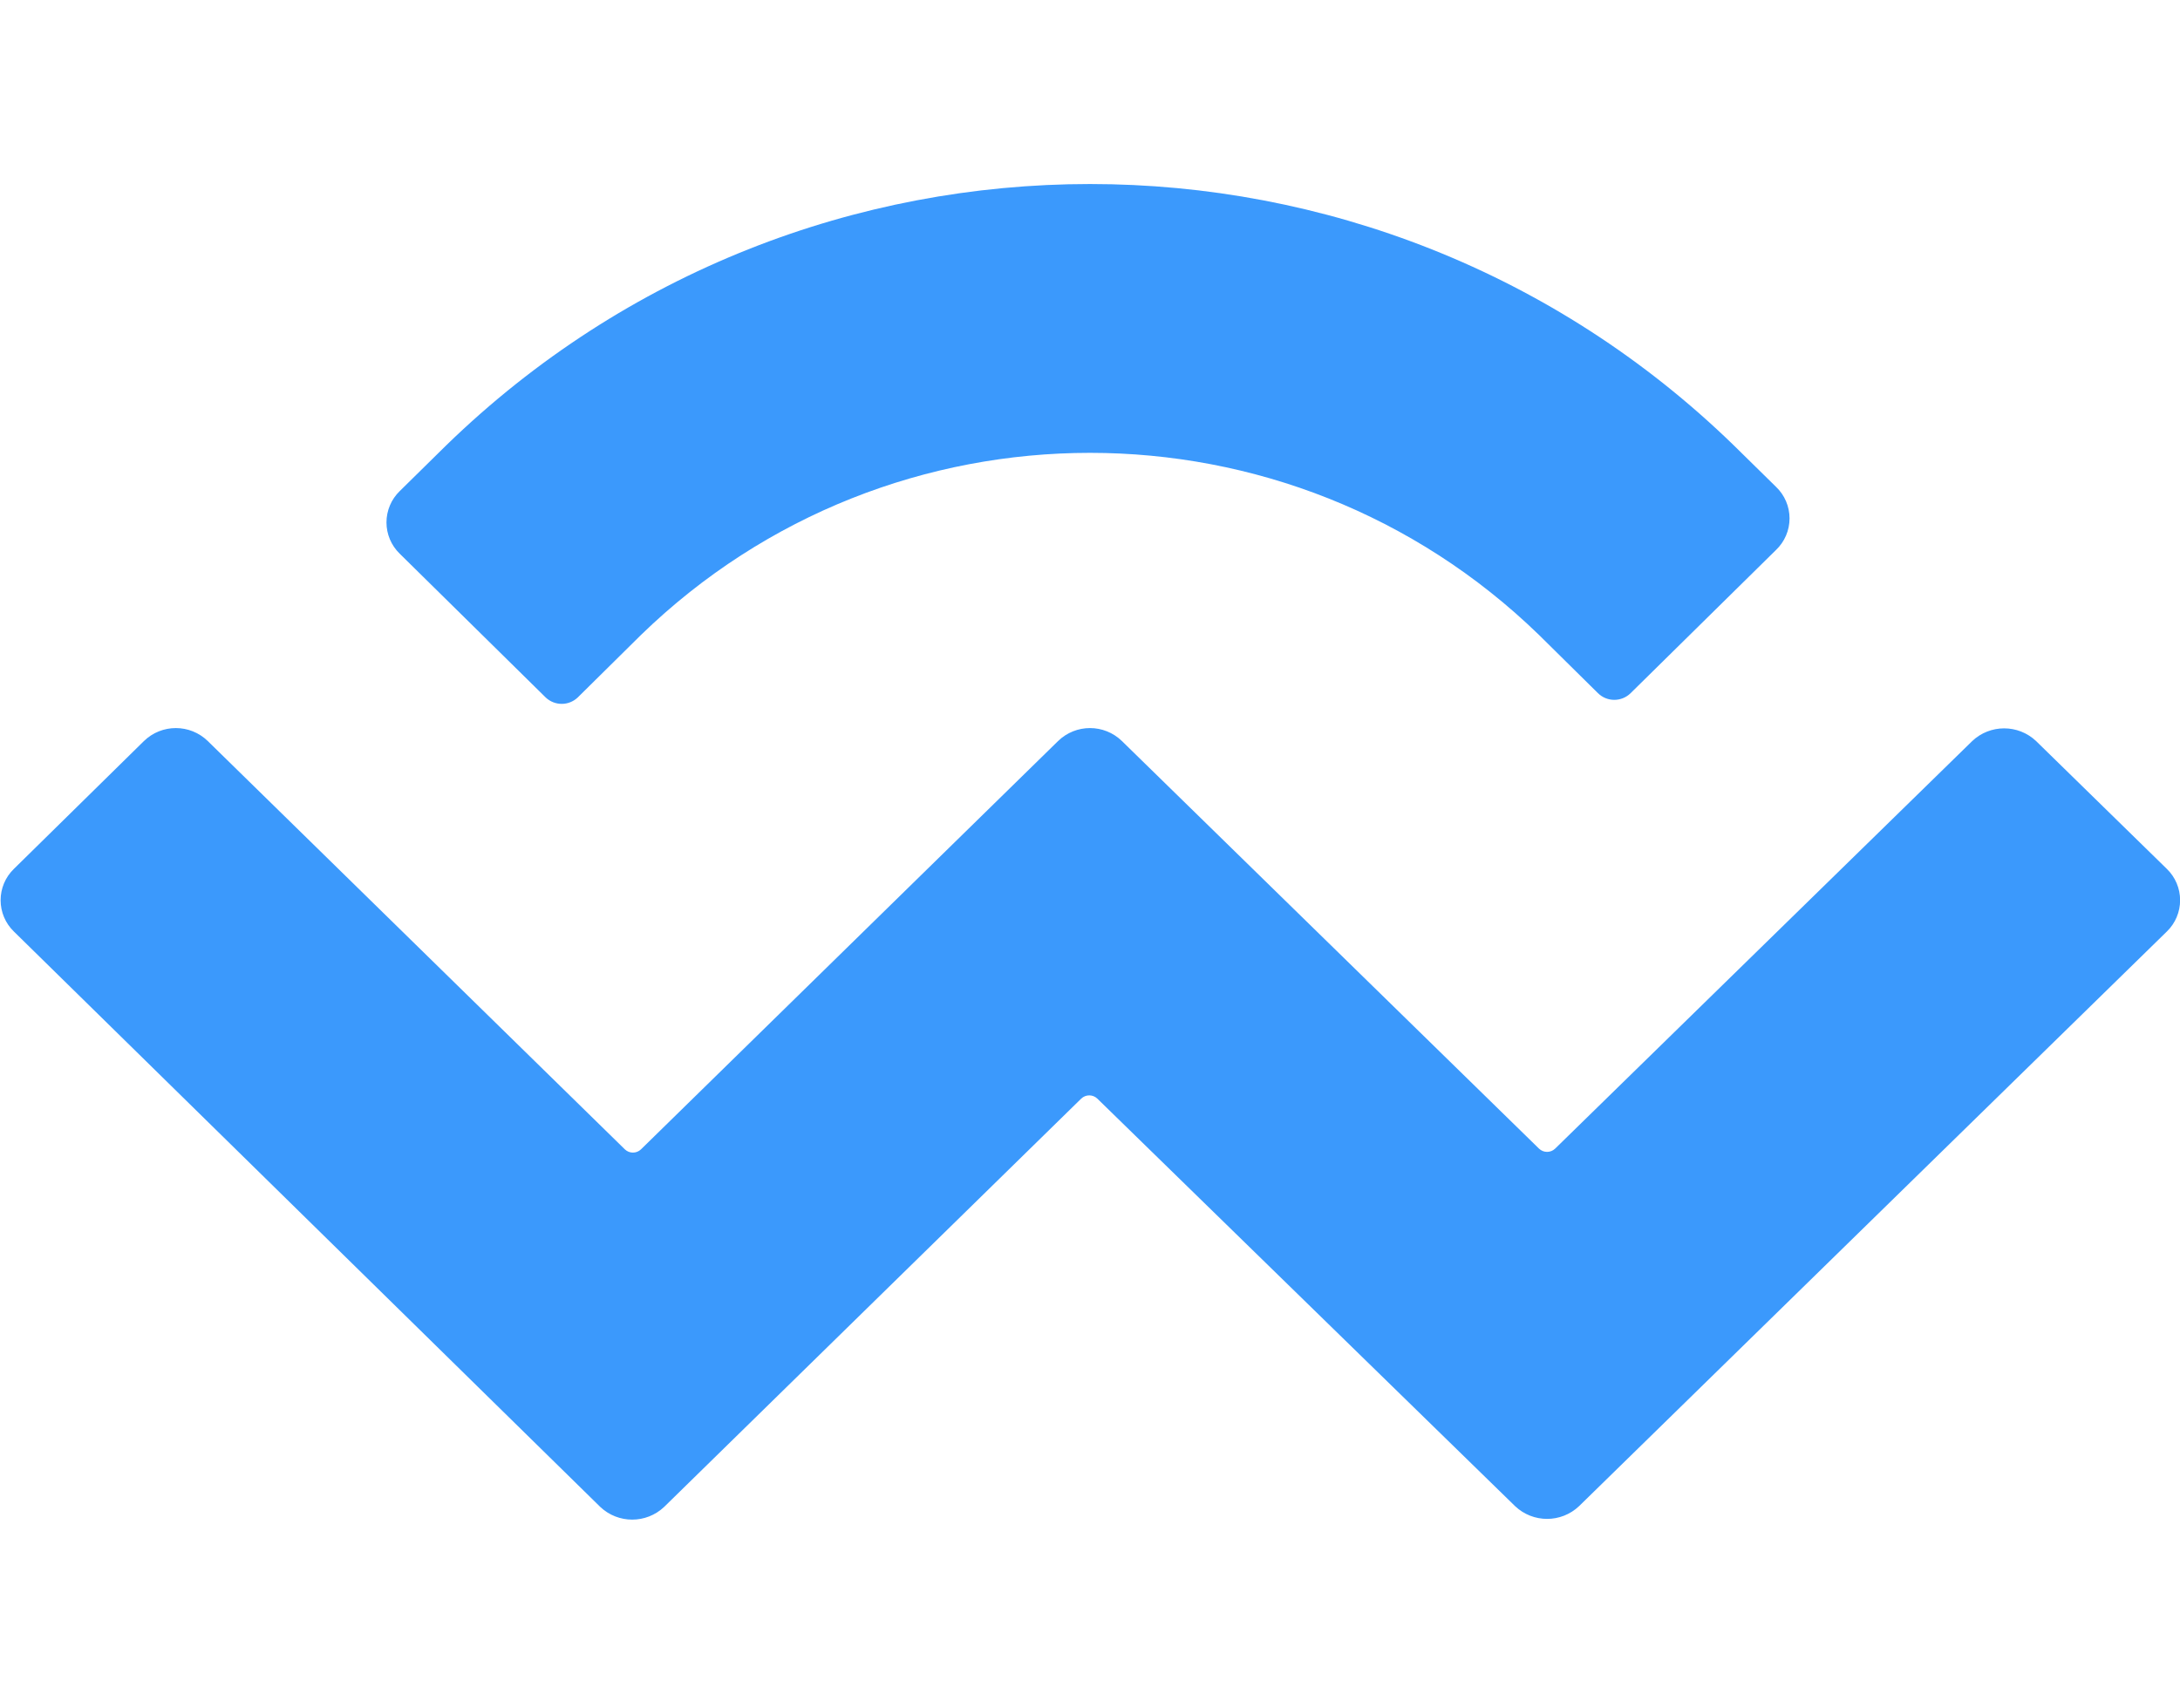
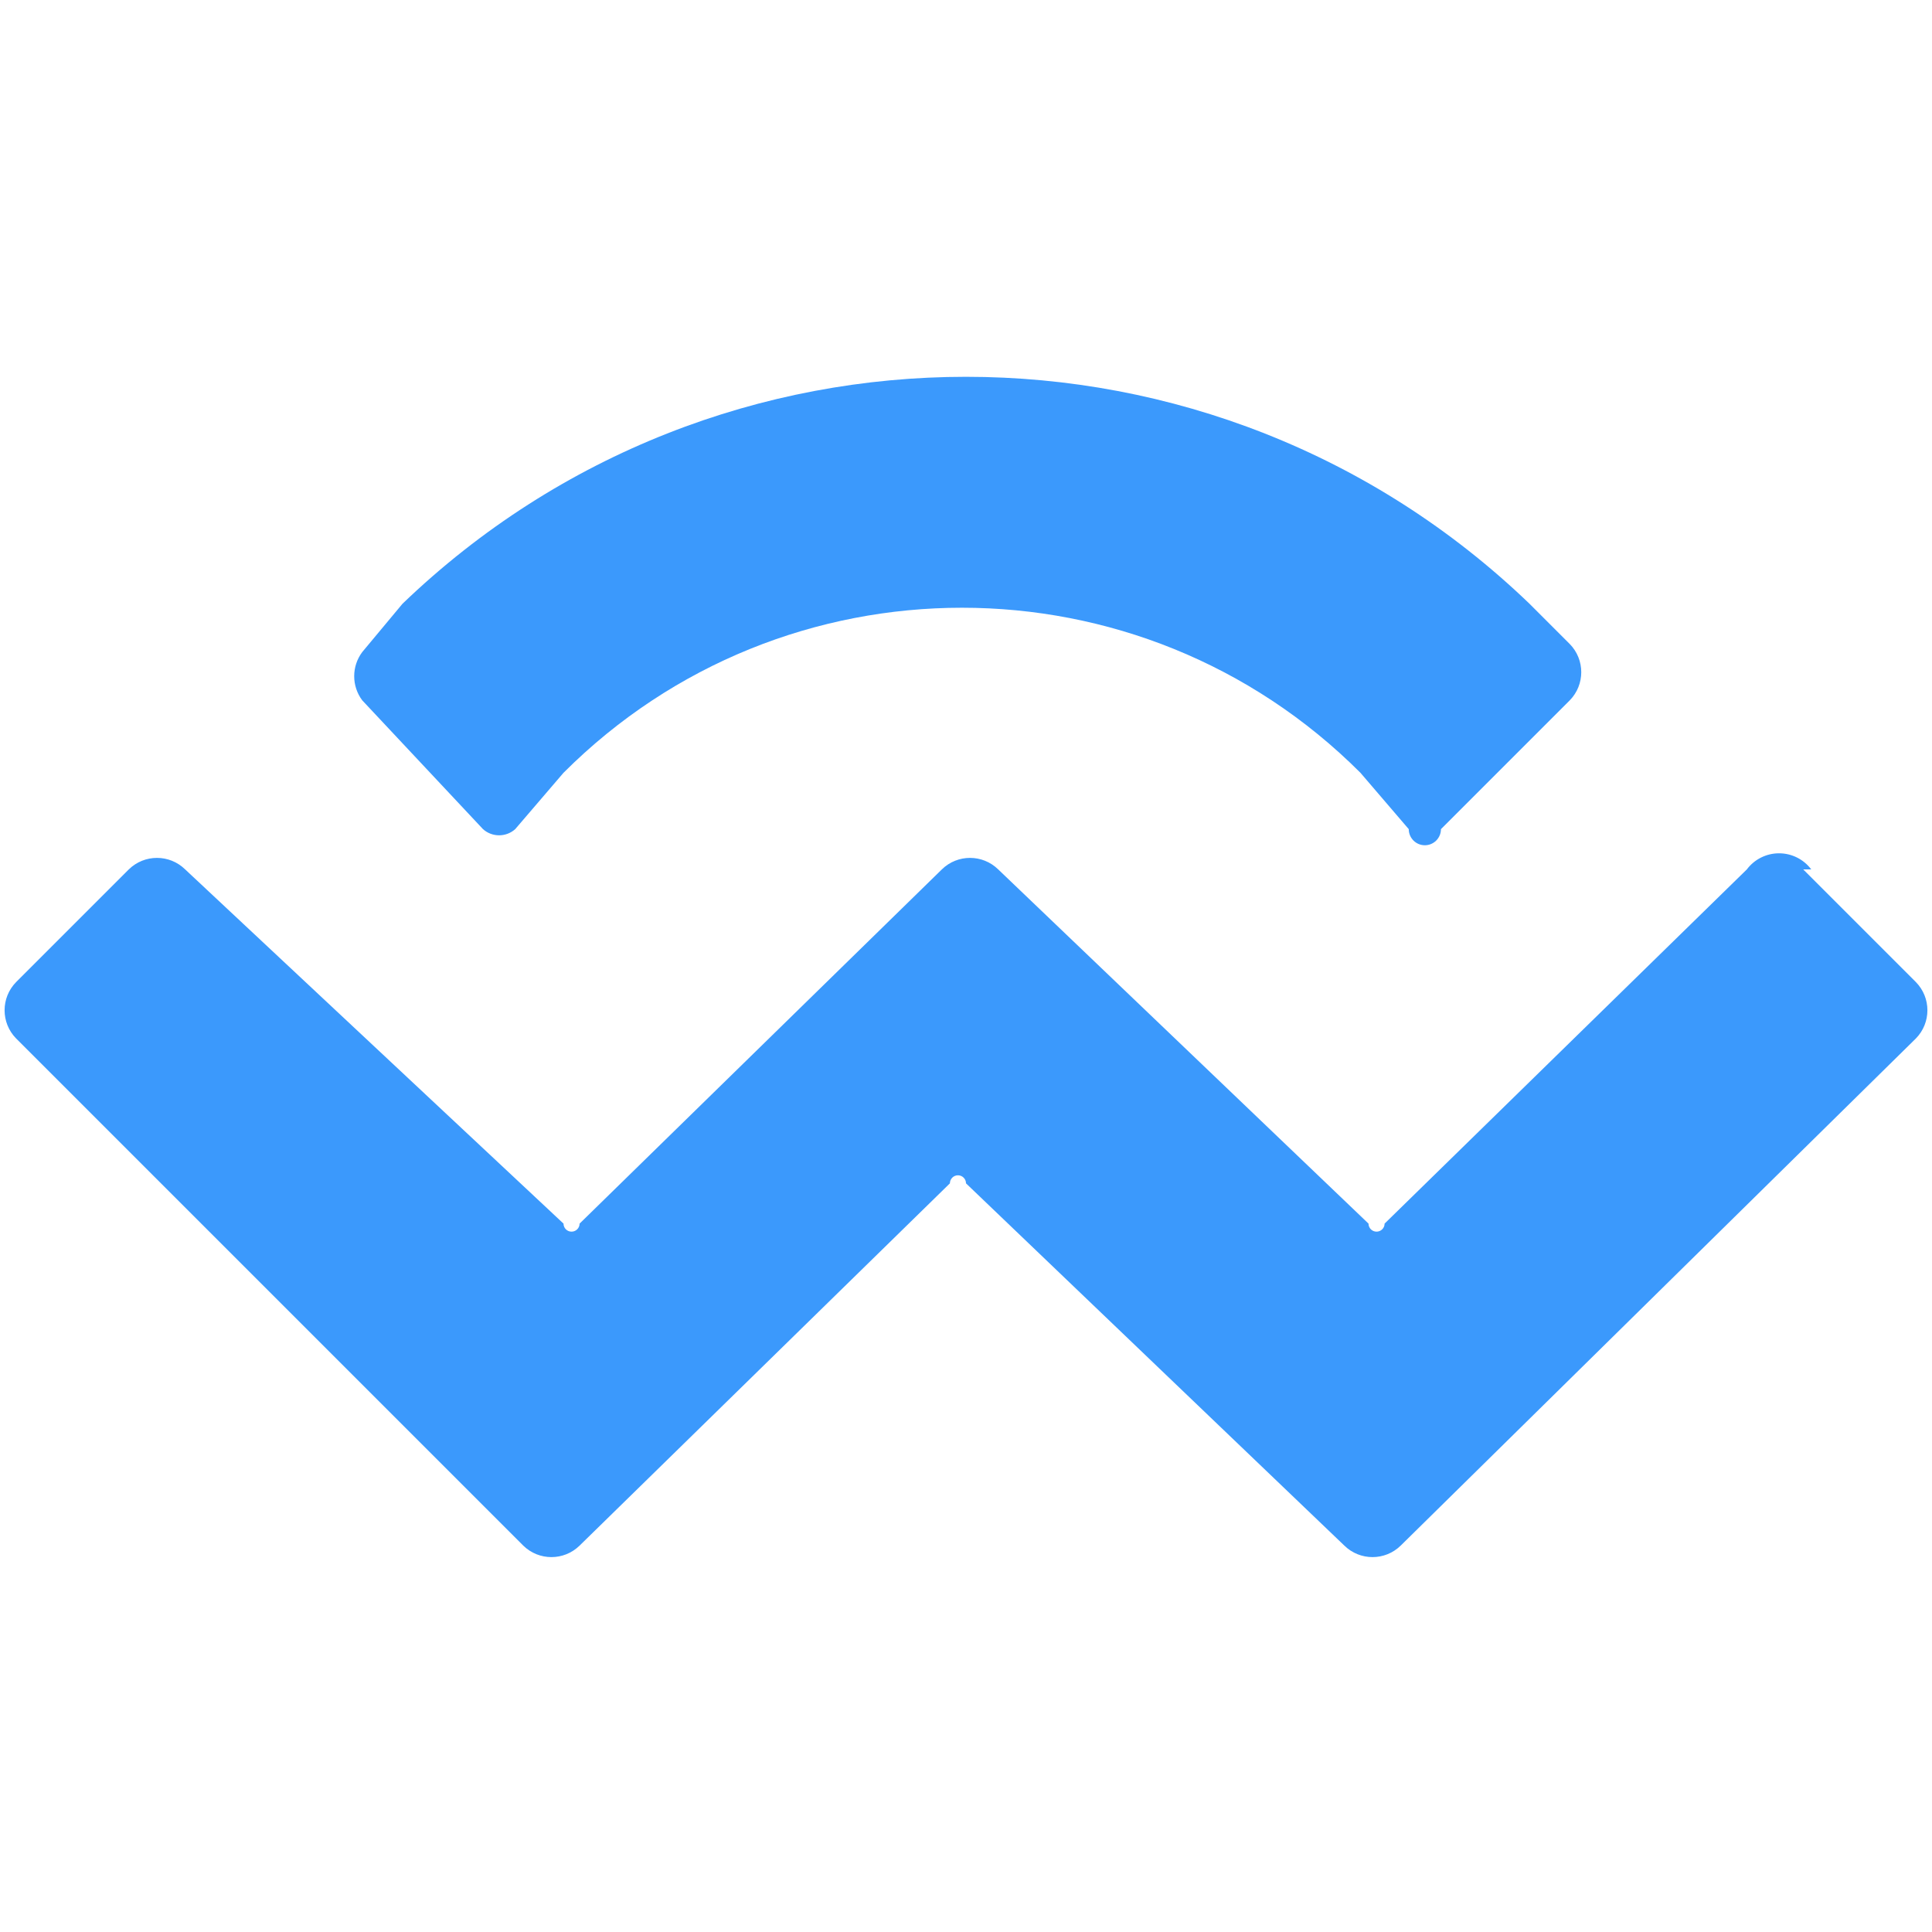
- <svg xmlns="http://www.w3.org/2000/svg" viewBox="0 0 300 235">
-   <path d="M61.4 61.3a127.1 127.1 0 01177.2 0l5.8 5.7a6 6 0 010 8.7l-20 19.7a3.2 3.2 0 01-4.5 0l-8.1-8a88.7 88.7 0 00-123.6 0L79.5 96a3.2 3.2 0 01-4.4 0L55 76.2a6 6 0 010-8.6zM280.2 102l18 17.6a6 6 0 010 8.6l-80.9 79.1a6.4 6.4 0 01-8.8 0L151 151.2a1.6 1.6 0 00-2.2 0l-57.4 56.2a6.4 6.4 0 01-8.8 0L1.9 128.2a6 6 0 010-8.6L19.8 102a6.3 6.3 0 018.8 0L86 158.2a1.6 1.6 0 002.2 0l57.4-56.2a6.3 6.3 0 018.8 0l57.4 56.1a1.6 1.6 0 002.2 0l57.4-56.1a6.4 6.4 0 018.8 0z" fill="#3b99fc" />
+ <svg xmlns="http://www.w3.org/2000/svg" viewBox="0 0 24 24">
+   <path d="M5 7.5a10.1 10.1 0 0114 0l.5.5a.5.5 0 010 .7l-1.6 1.6a.2.2 0 01-.4 0l-.6-.7a7 7 0 00-9.9 0l-.6.7a.3.3 0 01-.4 0L4.5 8.7a.5.5 0 010-.6zm17.4 3.3l1.4 1.4a.5.5 0 010 .7l-6.4 6.3a.5.5 0 01-.7 0L12 14.7a.1.1 0 00-.2 0l-4.6 4.5a.5.5 0 01-.7 0L.2 12.9a.5.5 0 010-.7l1.4-1.4a.5.5 0 01.7 0L7 15.2a.1.1 0 00.2 0l4.5-4.4a.5.5 0 01.7 0l4.6 4.4a.1.1 0 00.2 0l4.5-4.4a.5.5 0 01.8 0z" fill="#3b99fc" />
</svg>
